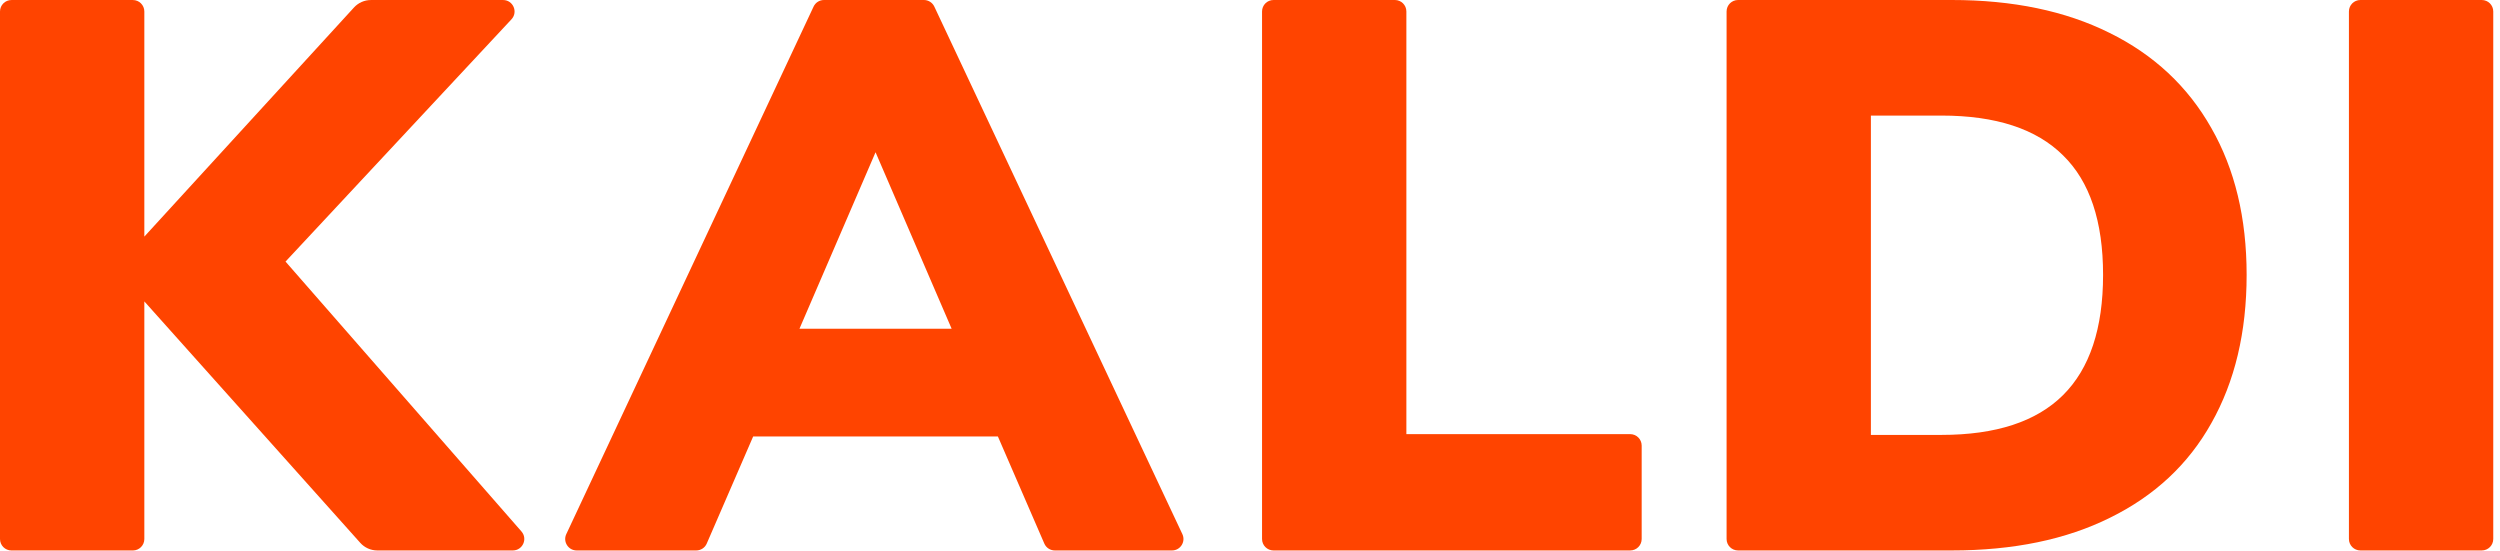
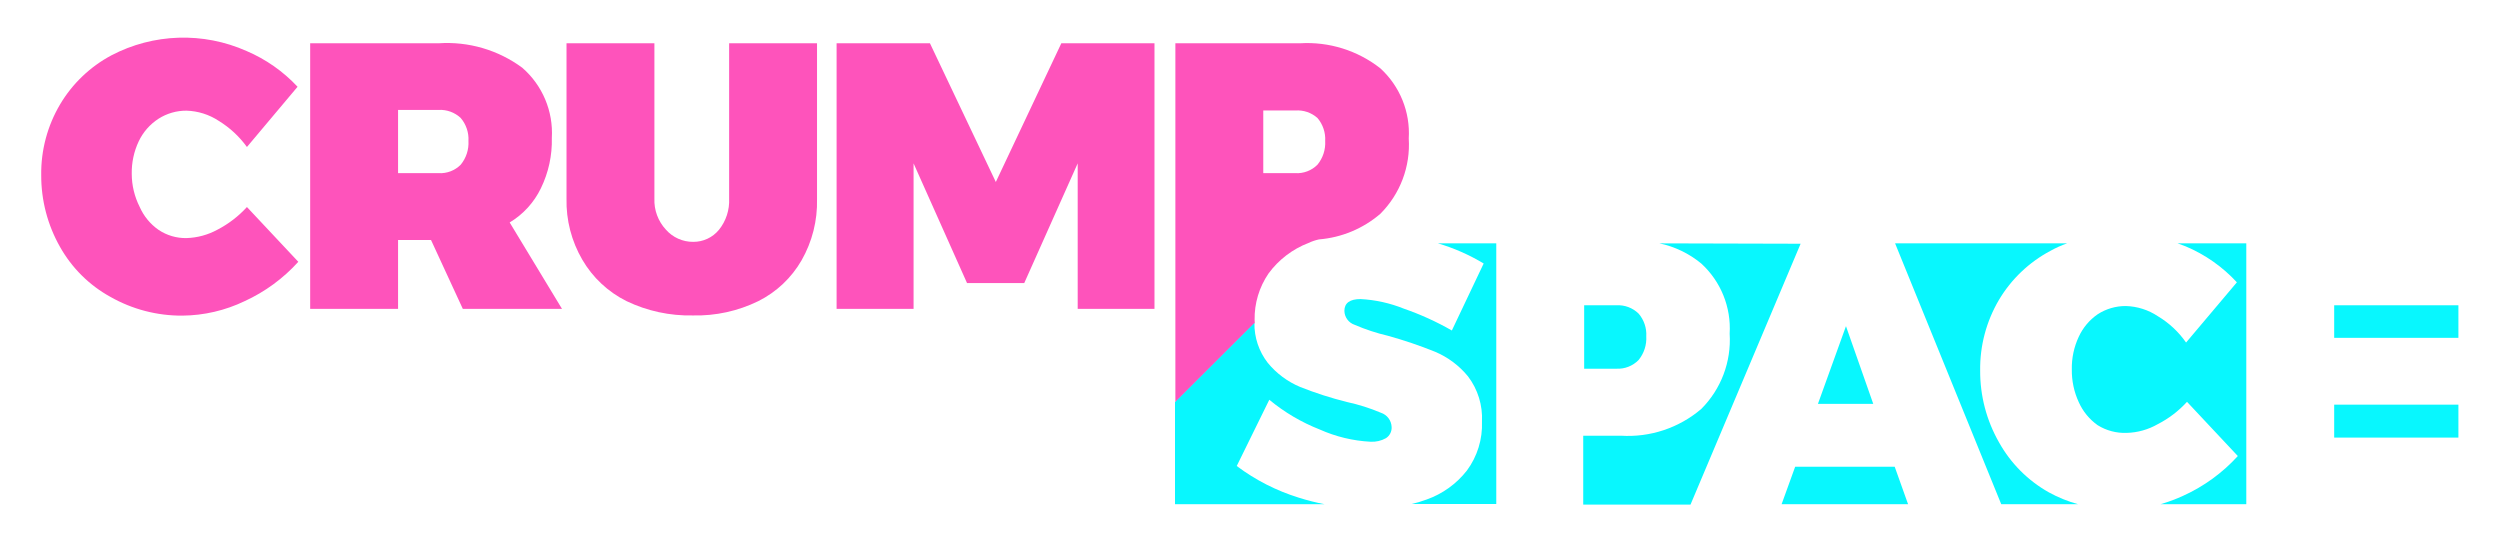
- <svg xmlns="http://www.w3.org/2000/svg" xmlns:xlink="http://www.w3.org/1999/xlink" viewBox="0 0 109 24">
-   <g transform="translate(-1470)">
-     <g style="mix-blend-mode:normal" transform="translate(1470)" fill="#f40">
-       <use xlink:href="#b" style="mix-blend-mode:normal" />
-       <use xlink:href="#c" style="mix-blend-mode:normal" />
-       <use xlink:href="#d" style="mix-blend-mode:normal" />
-       <use xlink:href="#e" style="mix-blend-mode:normal" />
-       <use xlink:href="#f" style="mix-blend-mode:normal" />
-     </g>
-   </g>
+ <svg xmlns="http://www.w3.org/2000/svg" id="Layer_1" data-name="Layer 1" viewBox="0 0 132.83 28.69">
  <defs>
-     <path id="b" d="M22.735 23.171c.283.323.053.829-.376.829h-5.907c-.285 0-.556-.121-.745-.333l-9.414-10.526v10.36c0 .276-.224.5-.5.5h-5.293c-.276 0-.5-.224-.5-.5v-23c0-.276.224-.5.5-.5h5.293c.276 0 .5.224.5.5v9.815l9.141-9.99c.19-.207.457-.325.738-.325h5.762c.437 0 .664.521.366.841l-9.851 10.563 10.287 11.767z" />
-     <path id="c" d="M45.991 24c-.199 0-.38-.118-.459-.301l-2.024-4.669h-10.67l-2.024 4.669c-.079.183-.259.301-.459.301h-5.212c-.366 0-.608-.381-.453-.712l10.782-23c.082-.176.259-.288.453-.288h4.358c.194 0 .37.112.453.287l10.815 23c.156.332-.086.713-.452.713h-5.108zm-11.135-9.668h6.635l-3.317-7.694-3.317 7.694z" />
-     <path id="d" d="M55.525 24c-.276 0-.5-.224-.5-.5v-23c0-.276.224-.5.5-.5h5.293c.276 0 .5.224.5.5v18.428h9.759c.276 0 .5.224.5.5v4.072c0 .276-.224.5-.5.5h-15.552z" />
-     <path id="e" d="M75.279.5c0-.276.224-.5.5-.5h9.315c2.667 0 4.959.477 6.874 1.43 1.938.953 3.42 2.338 4.446 4.153 1.026 1.793 1.539 3.926 1.539 6.4 0 2.496-.513 4.652-1.539 6.468-1.003 1.793-2.474 3.166-4.412 4.119-1.915.953-4.218 1.43-6.908 1.43h-9.315c-.276 0-.5-.224-.5-.5v-23zm9.37 18.462c2.371 0 4.138-.579 5.301-1.736 1.163-1.157 1.744-2.905 1.744-5.242 0-2.338-.581-4.074-1.744-5.209-1.163-1.157-2.93-1.736-5.301-1.736h-3.078v13.923h3.078z" />
-     <path id="f" d="M102.913 24c-.276 0-.5-.224-.5-.5v-23c0-.276.224-.5.5-.5h5.293c.276 0 .5.224.5.5v23c0 .276-.224.5-.5.5h-5.293z" />
+     <style>.cls-1{fill:#fe53bb;}.cls-2{fill:#08f7fe;}</style>
  </defs>
+   <path class="cls-1" d="M8.42,6.31a2.73,2.73,0,0,1,1.49-.43,3.29,3.29,0,0,1,1.71.54,5.21,5.21,0,0,1,1.5,1.39l2.69-3.2a8,8,0,0,0-2.71-1.9,8.26,8.26,0,0,0-7.18.23A7,7,0,0,0,3.19,5.55a7.19,7.19,0,0,0-1,3.75,7.66,7.66,0,0,0,1,3.82,6.87,6.87,0,0,0,2.67,2.65,7.64,7.64,0,0,0,3.83,1A7.79,7.79,0,0,0,13,16a8.77,8.77,0,0,0,2.85-2.09L13.12,11a5.62,5.62,0,0,1-1.56,1.2,3.67,3.67,0,0,1-1.65.45,2.58,2.58,0,0,1-1.49-.44,2.92,2.92,0,0,1-1-1.22A3.9,3.9,0,0,1,7,9.24a3.89,3.89,0,0,1,.37-1.73A2.92,2.92,0,0,1,8.42,6.31Z" />
+   <path class="cls-1" d="M28.74,10a5.77,5.77,0,0,0,.58-2.67,4.59,4.59,0,0,0-1.57-3.73A6.73,6.73,0,0,0,23.3,2.3H16.48V16.41h4.67V12.75H22.9l1.69,3.66h5.27l-2.78-4.59A4.3,4.3,0,0,0,28.74,10ZM24.48,8.75a1.53,1.53,0,0,1-1.18.45H21.15V5.84H23.3a1.59,1.59,0,0,1,1.18.43,1.73,1.73,0,0,1,.41,1.22A1.82,1.82,0,0,1,24.48,8.75Z" />
+   <path class="cls-1" d="M38.74,10.55a2.46,2.46,0,0,1-.54,1.66,1.75,1.75,0,0,1-1.37.64,1.91,1.91,0,0,1-1.45-.65,2.29,2.29,0,0,1-.61-1.65V2.3H30.1v8.25a6.17,6.17,0,0,0,.84,3.25A5.61,5.61,0,0,0,33.29,16a7.76,7.76,0,0,0,3.52.76A7.5,7.5,0,0,0,40.29,16a5.48,5.48,0,0,0,2.3-2.17,6.25,6.25,0,0,0,.82-3.25V2.3H38.74Z" />
+   <polygon class="cls-1" points="52.91 9.67 49.41 2.3 44.45 2.3 44.45 16.41 48.54 16.41 48.54 8.68 51.38 15.04 54.42 15.04 57.26 8.68 57.26 16.41 61.34 16.41 61.34 2.3 56.39 2.3 52.91 9.67" />
+   <path class="cls-1" d="M66.66,17a4.24,4.24,0,0,1,.74-2.47,4.75,4.75,0,0,1,2.12-1.62,2.64,2.64,0,0,1,.56-.19,5.72,5.72,0,0,0,3.26-1.36,5.19,5.19,0,0,0,1.51-4,4.67,4.67,0,0,0-1.51-3.73A6.29,6.29,0,0,0,69.07,2.3H62.45V21.37l4.22-4.21C66.67,17.09,66.66,17,66.66,17Zm.46-11.13h1.71A1.59,1.59,0,0,1,70,6.27a1.73,1.73,0,0,1,.41,1.22A1.82,1.82,0,0,1,70,8.75a1.53,1.53,0,0,1-1.18.45H67.12Z" />
+   <rect class="cls-2" x="124.02" y="21.5" width="6.6" height="1.75" />
+   <path class="cls-2" d="M87.06,19.13a1.82,1.82,0,0,0,.41-1.26,1.7,1.7,0,0,0-.41-1.21,1.56,1.56,0,0,0-1.18-.44H84.17v3.37h1.71A1.54,1.54,0,0,0,87.06,19.13Z" />
+   <rect class="cls-2" x="124.02" y="16.22" width="6.6" height="1.73" />
+   <polygon class="cls-2" points="95.38 24.8 94.66 26.79 101.38 26.79 100.67 24.8 95.38 24.8" />
+   <polygon class="cls-2" points="98.08 17.33 96.59 21.46 99.53 21.46 98.08 17.33" />
+   <path class="cls-2" d="M115.7,12.93l.43.16A7.84,7.84,0,0,1,118.85,15l-2.7,3.2a4.88,4.88,0,0,0-1.5-1.4,3.23,3.23,0,0,0-1.7-.54,2.72,2.72,0,0,0-1.5.44,2.94,2.94,0,0,0-1,1.19,3.9,3.9,0,0,0-.37,1.74,4,4,0,0,0,.37,1.74,3,3,0,0,0,1,1.22A2.72,2.72,0,0,0,113,23a3.5,3.5,0,0,0,1.64-.46,5.48,5.48,0,0,0,1.56-1.19l2.7,2.88A8.89,8.89,0,0,1,116,26.34a8.48,8.48,0,0,1-1.21.45h4.56V12.93Z" />
+   <path class="cls-2" d="M106.21,23.5a7.6,7.6,0,0,1-1-3.81,7.21,7.21,0,0,1,1-3.76,7,7,0,0,1,2.73-2.6,5.49,5.49,0,0,1,.89-.4h-9.14l5.64,13.86h4.08a7.2,7.2,0,0,1-1.55-.63A6.9,6.9,0,0,1,106.21,23.5Z" />
+   <path class="cls-2" d="M88.17,12.93A5.18,5.18,0,0,1,90.39,14a4.67,4.67,0,0,1,1.51,3.73,5.19,5.19,0,0,1-1.51,4,6,6,0,0,1-4.27,1.42h-2v3.66h5.7l5.85-13.86Z" />
+   <path class="cls-2" d="M76.4,12.93A10.44,10.44,0,0,1,78.83,14l-1.69,3.56a15,15,0,0,0-2.55-1.16,7.15,7.15,0,0,0-2.3-.51c-.57,0-.86.21-.86.63a.8.8,0,0,0,.55.74,10.5,10.5,0,0,0,1.76.58,23.33,23.33,0,0,1,2.51.85A4.54,4.54,0,0,1,78,20a3.66,3.66,0,0,1,.74,2.4A4.1,4.1,0,0,1,77.94,25a4.7,4.7,0,0,1-2.14,1.54,7.36,7.36,0,0,1-.8.24h4.5V12.93Z" />
+   <path class="cls-2" d="M70.38,26.79A11.83,11.83,0,0,1,69,26.44a10.85,10.85,0,0,1-3.29-1.68l1.73-3.52a9.83,9.83,0,0,0,2.68,1.58,7.56,7.56,0,0,0,2.7.65,1.49,1.49,0,0,0,.82-.19.66.66,0,0,0,.3-.59.83.83,0,0,0-.57-.76,10.17,10.17,0,0,0-1.8-.57,19.38,19.38,0,0,1-2.49-.8,4.44,4.44,0,0,1-1.72-1.28,3.37,3.37,0,0,1-.71-2.12l-4.22,4.21v5.42Z" />
</svg>
